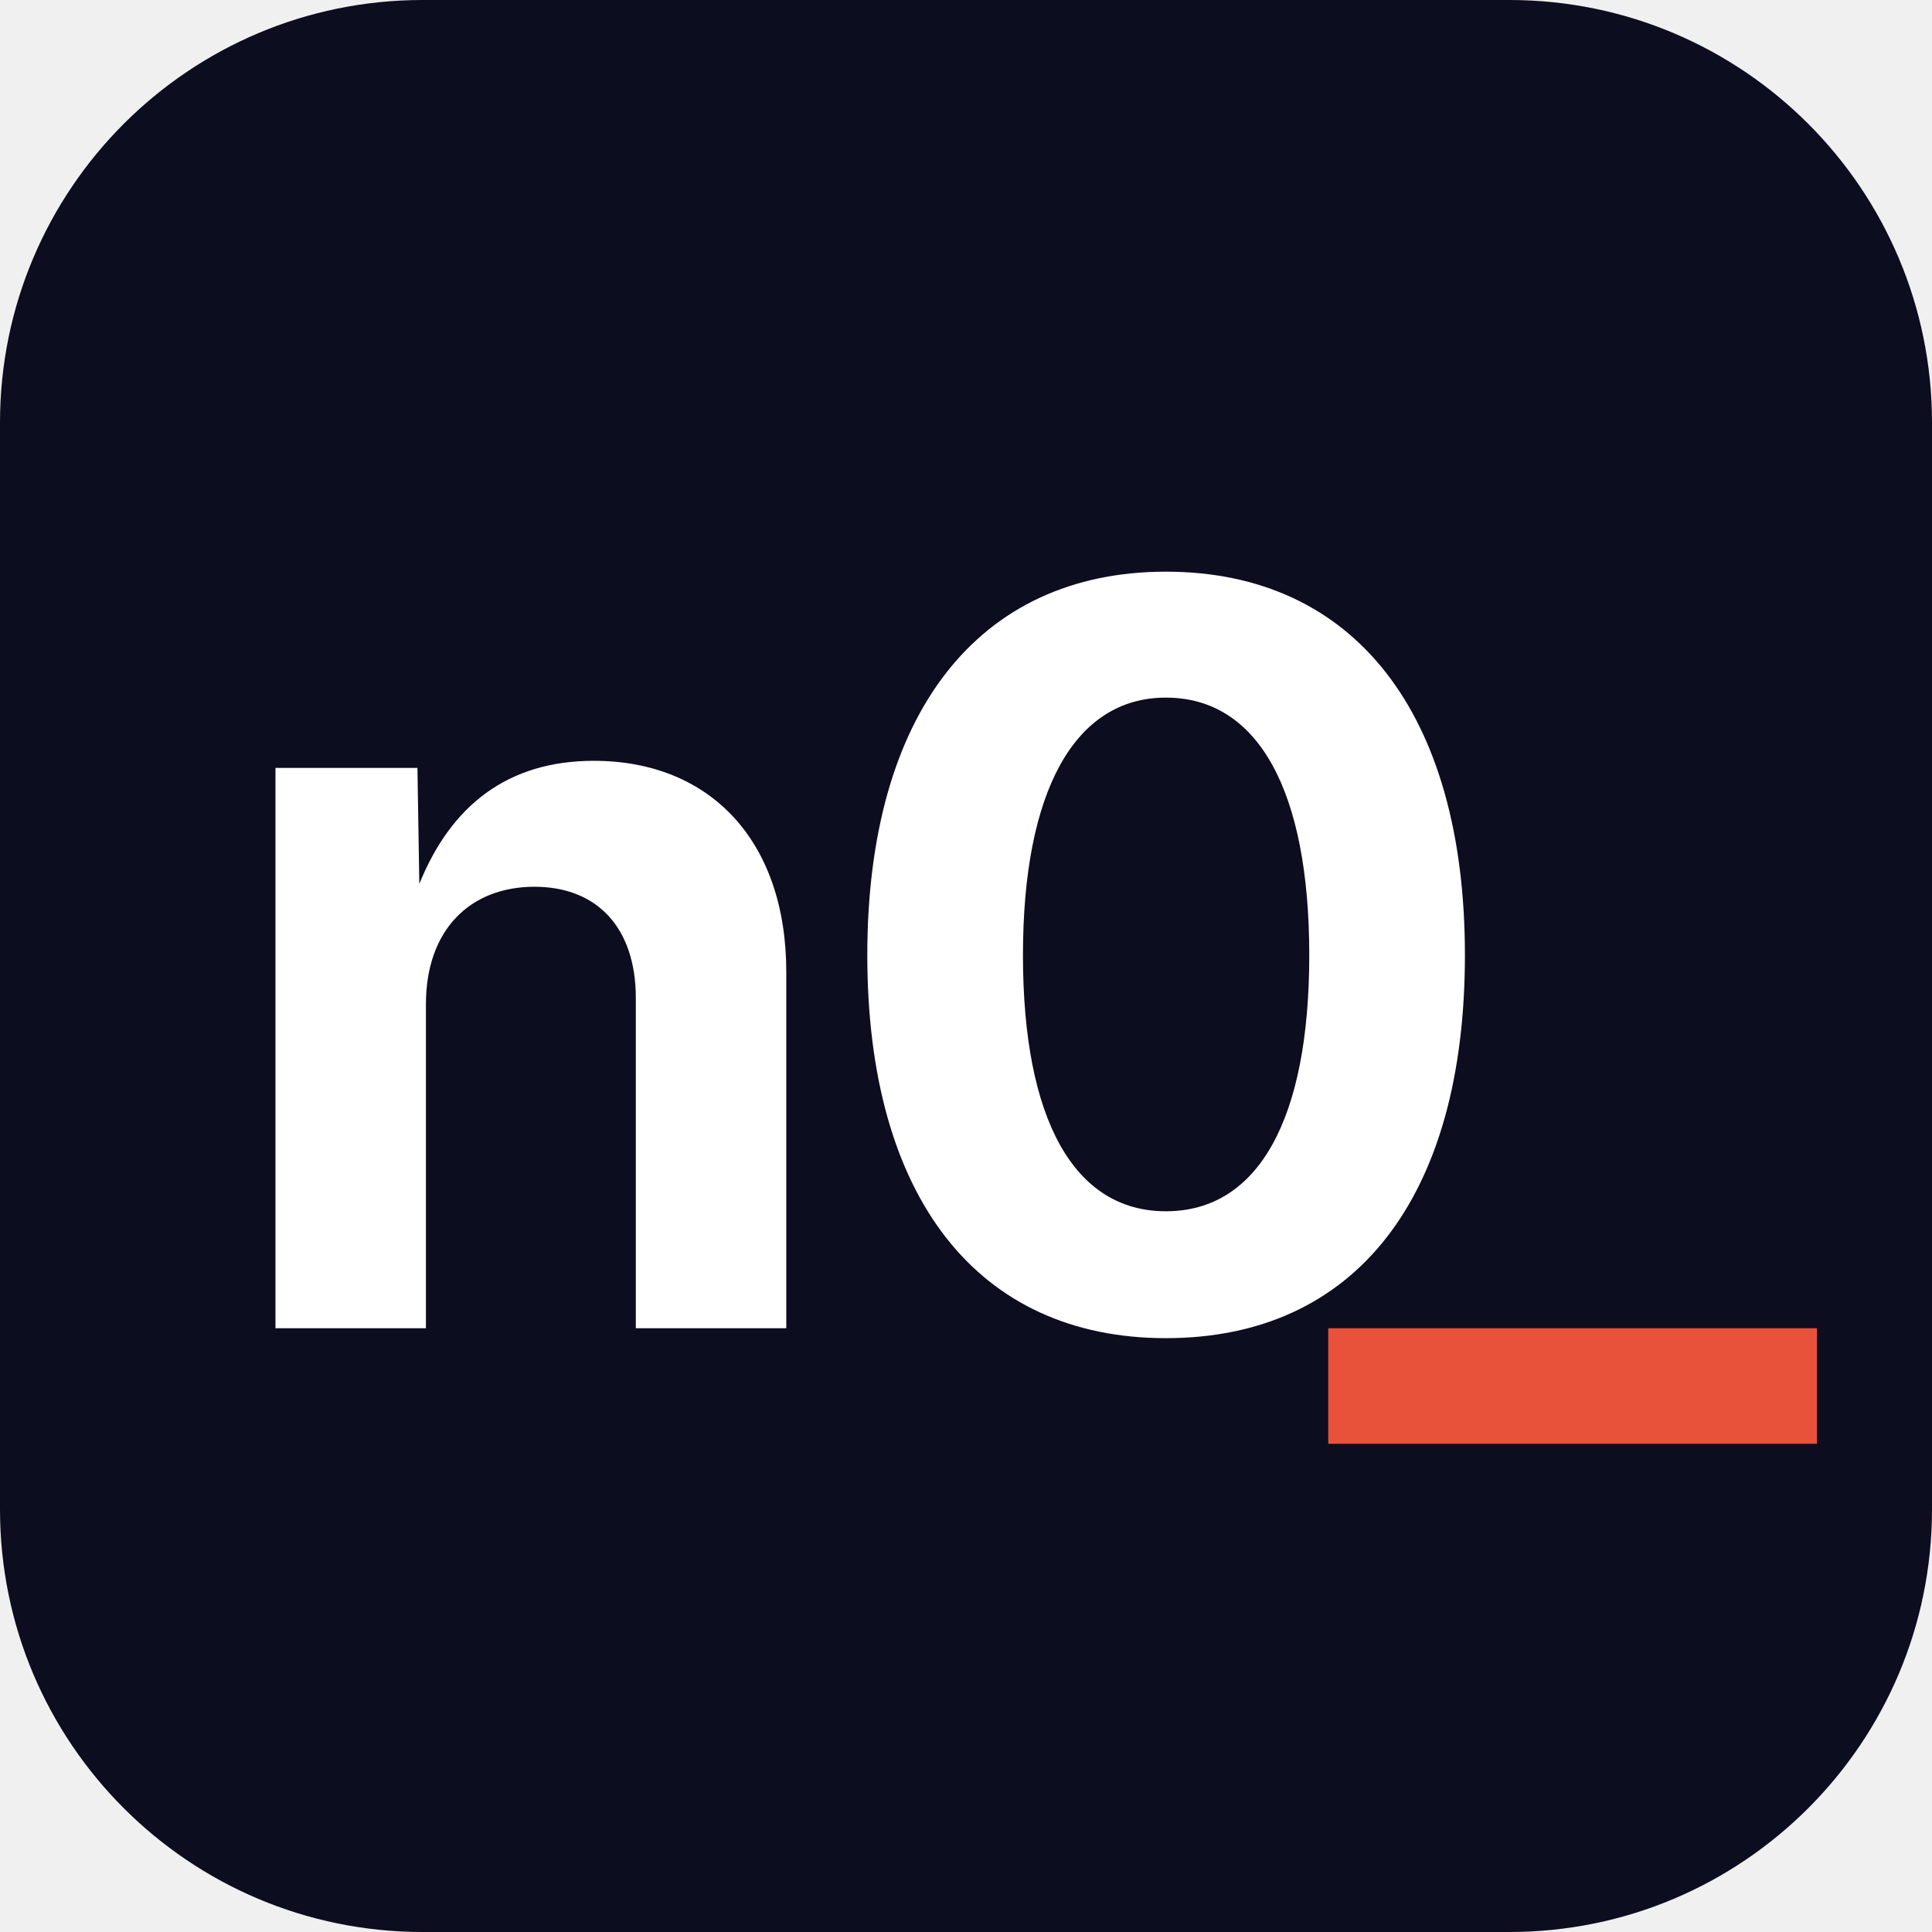
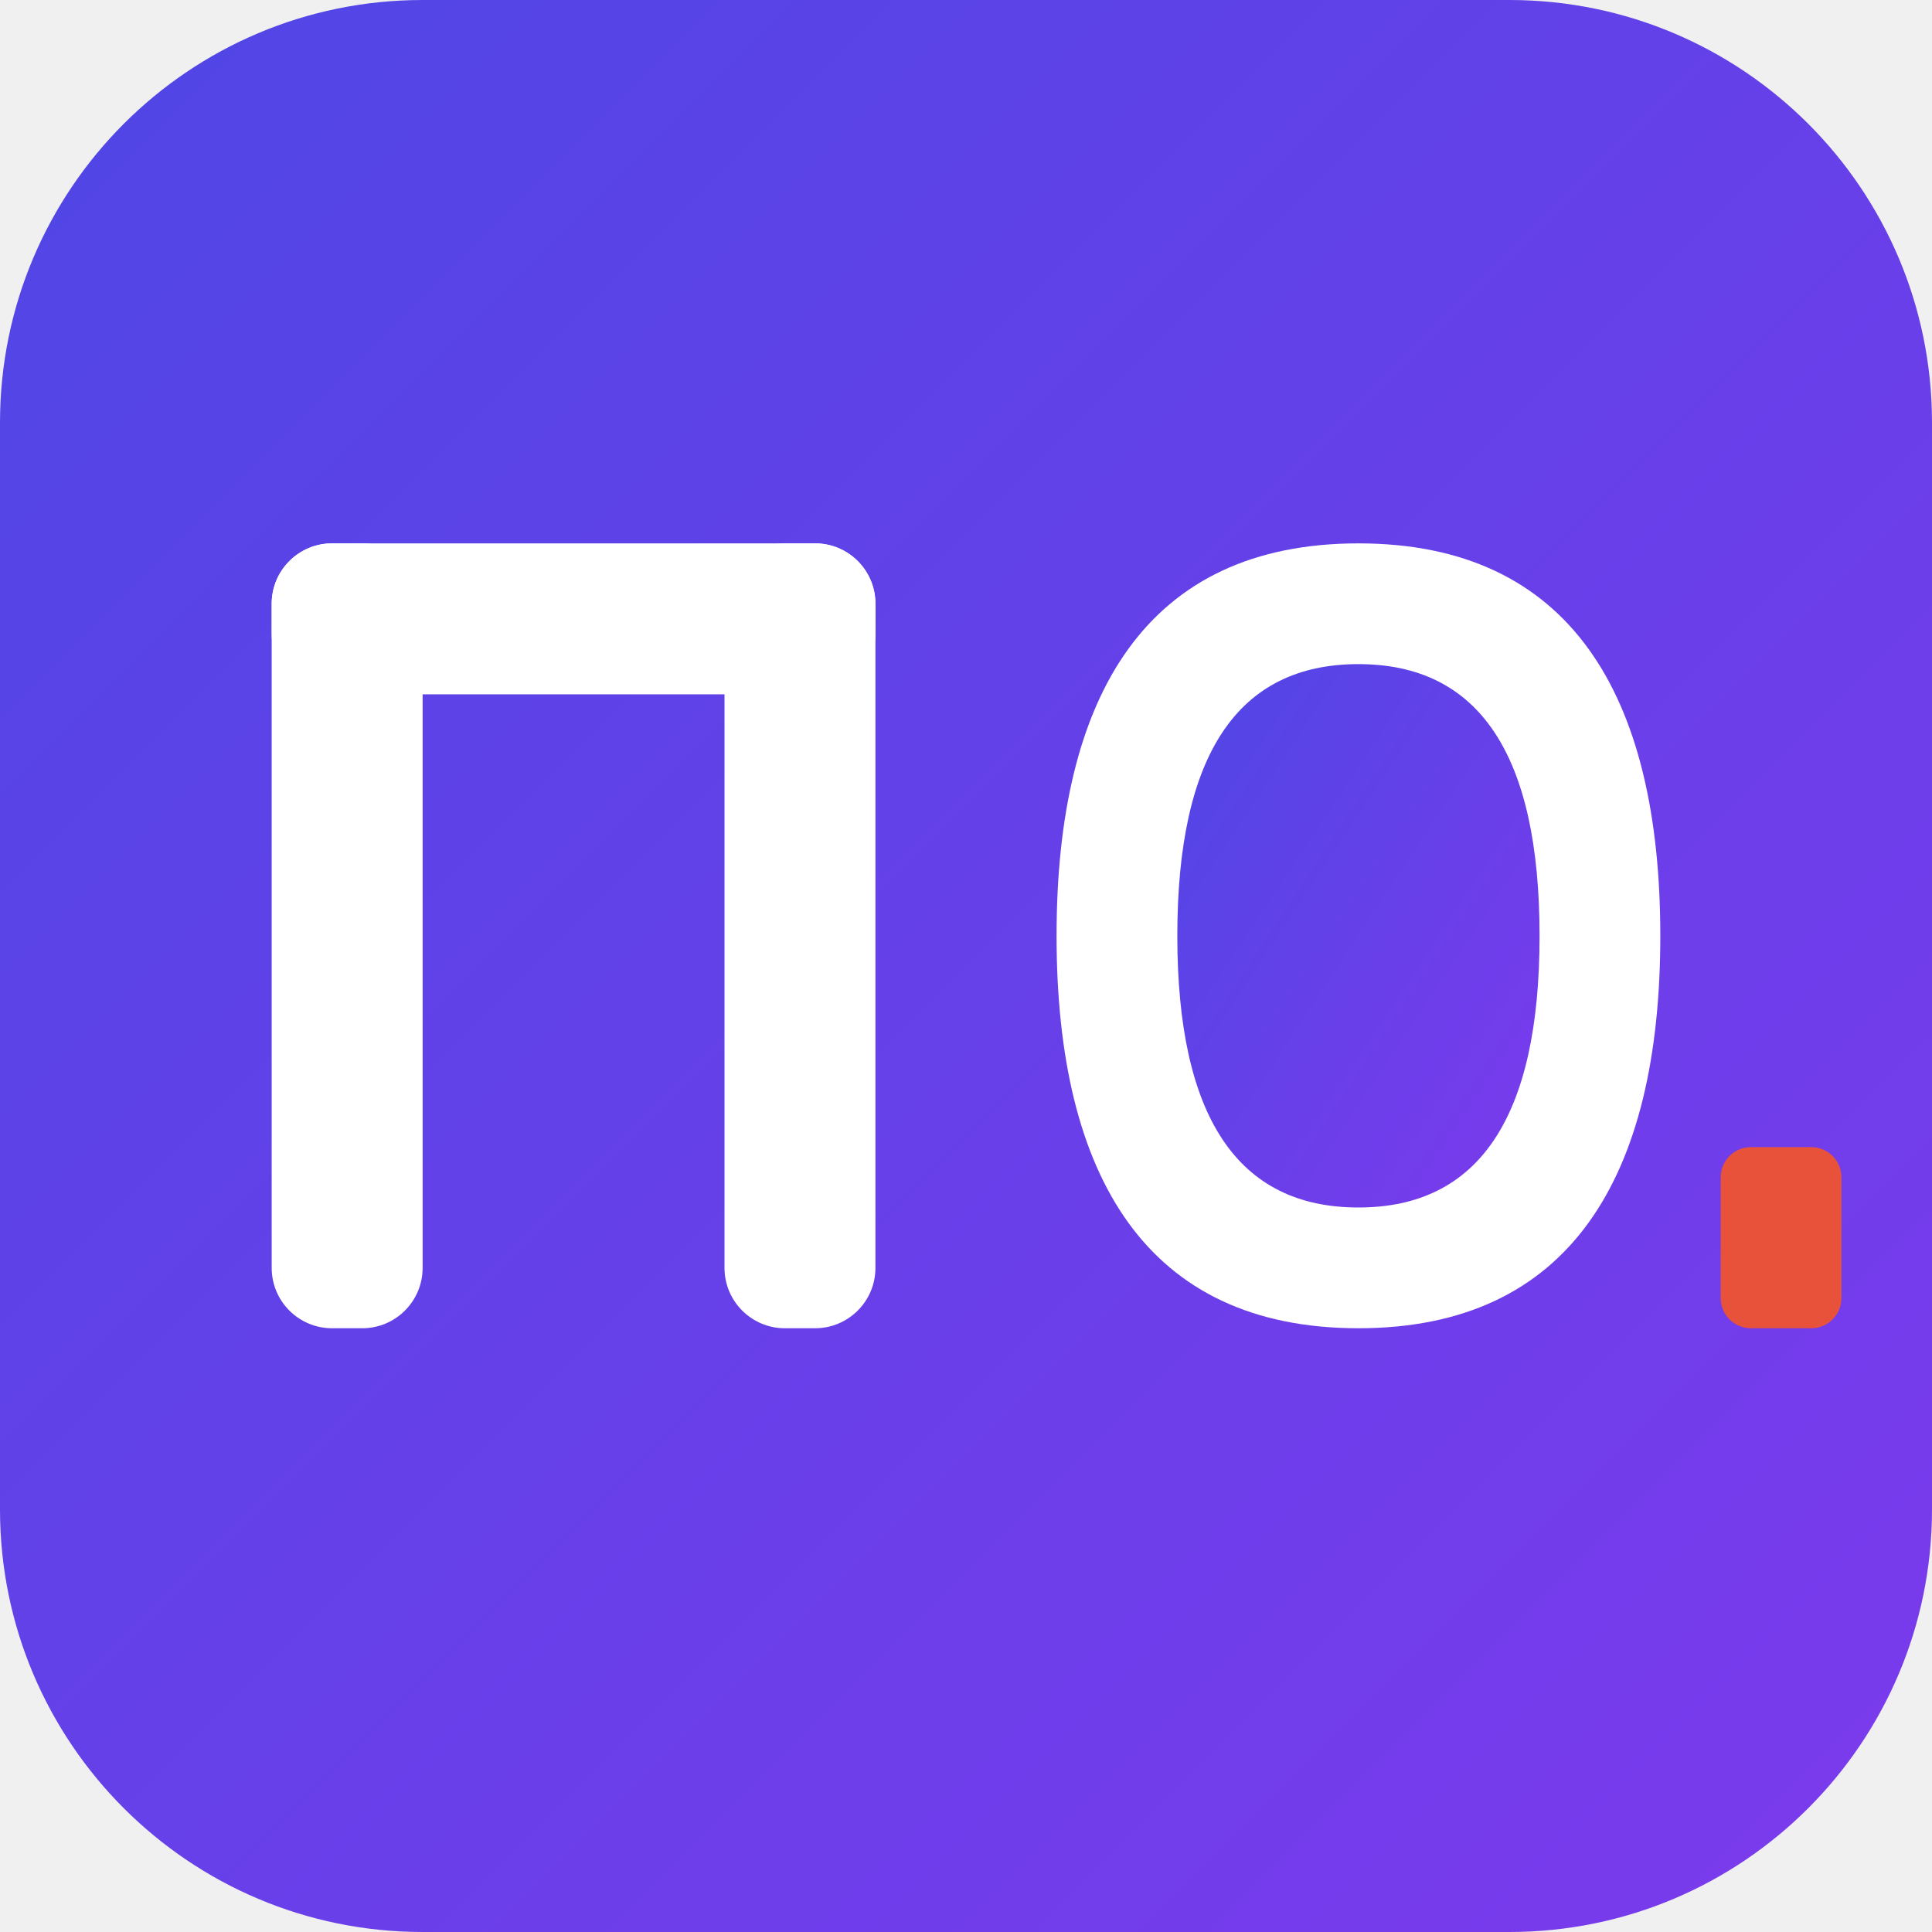
<svg xmlns="http://www.w3.org/2000/svg" viewBox="0 0 64 64">
-   <rect width="64" height="64" rx="14" fill="#0D0D20" />
-   <text x="7" y="44" font-family="'DM Sans', ui-sans-serif, system-ui, -apple-system, sans-serif" font-weight="700" font-size="34" letter-spacing="-1" fill="#FFFFFF">n0</text>
-   <text x="44" y="44" font-family="'DM Sans', ui-sans-serif, system-ui, -apple-system, sans-serif" font-weight="700" font-size="34" fill="#E8523A">_</text>
+   <defs>
+     <linearGradient id="bg" x1="0" y1="0" x2="1" y2="1">
+       <stop offset="0%" stop-color="#4f46e5" />
+       <stop offset="100%" stop-color="#7c3aed" />
+     </linearGradient>
+   </defs>
+   <rect width="64" height="64" rx="14" fill="url(#bg)" />
+   <rect x="9" y="18" width="5" height="26" rx="2" fill="white" />
+   <rect x="9" y="18" width="20" height="5" rx="2" fill="white" />
+   <rect x="24" y="18" width="5" height="26" rx="2" fill="white" />
+   <path d="M35 31 C35 23 38 18 45 18 C52 18 55 23 55 31 C55 39 52 44 45 44 C38 44 35 39 35 31Z" fill="white" />
+   <path d="M39 31 C39 25 41 22 45 22 C49 22 51 25 51 31 C51 37 49 40 45 40 C41 40 39 37 39 31Z" fill="url(#bg)" />
+   <rect x="57" y="38" width="4" height="6" rx="1" fill="#E8523A" />
</svg>
